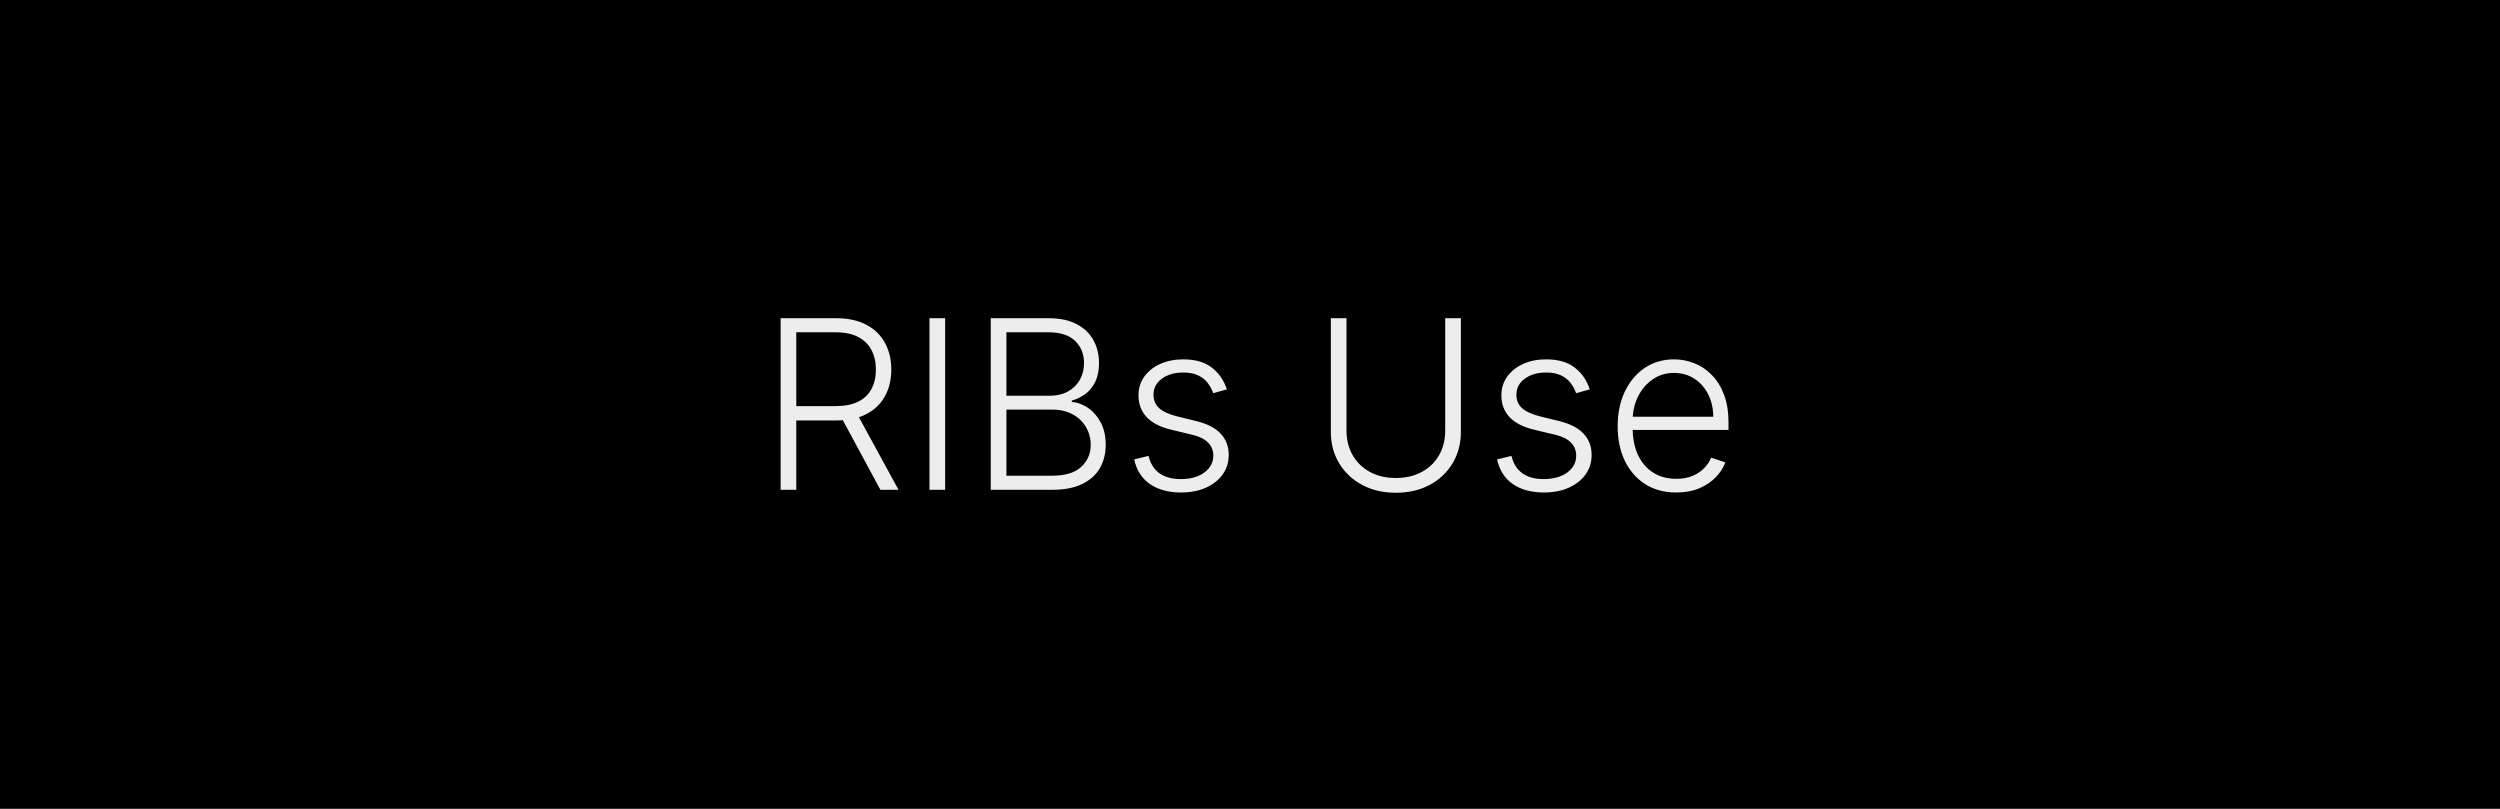
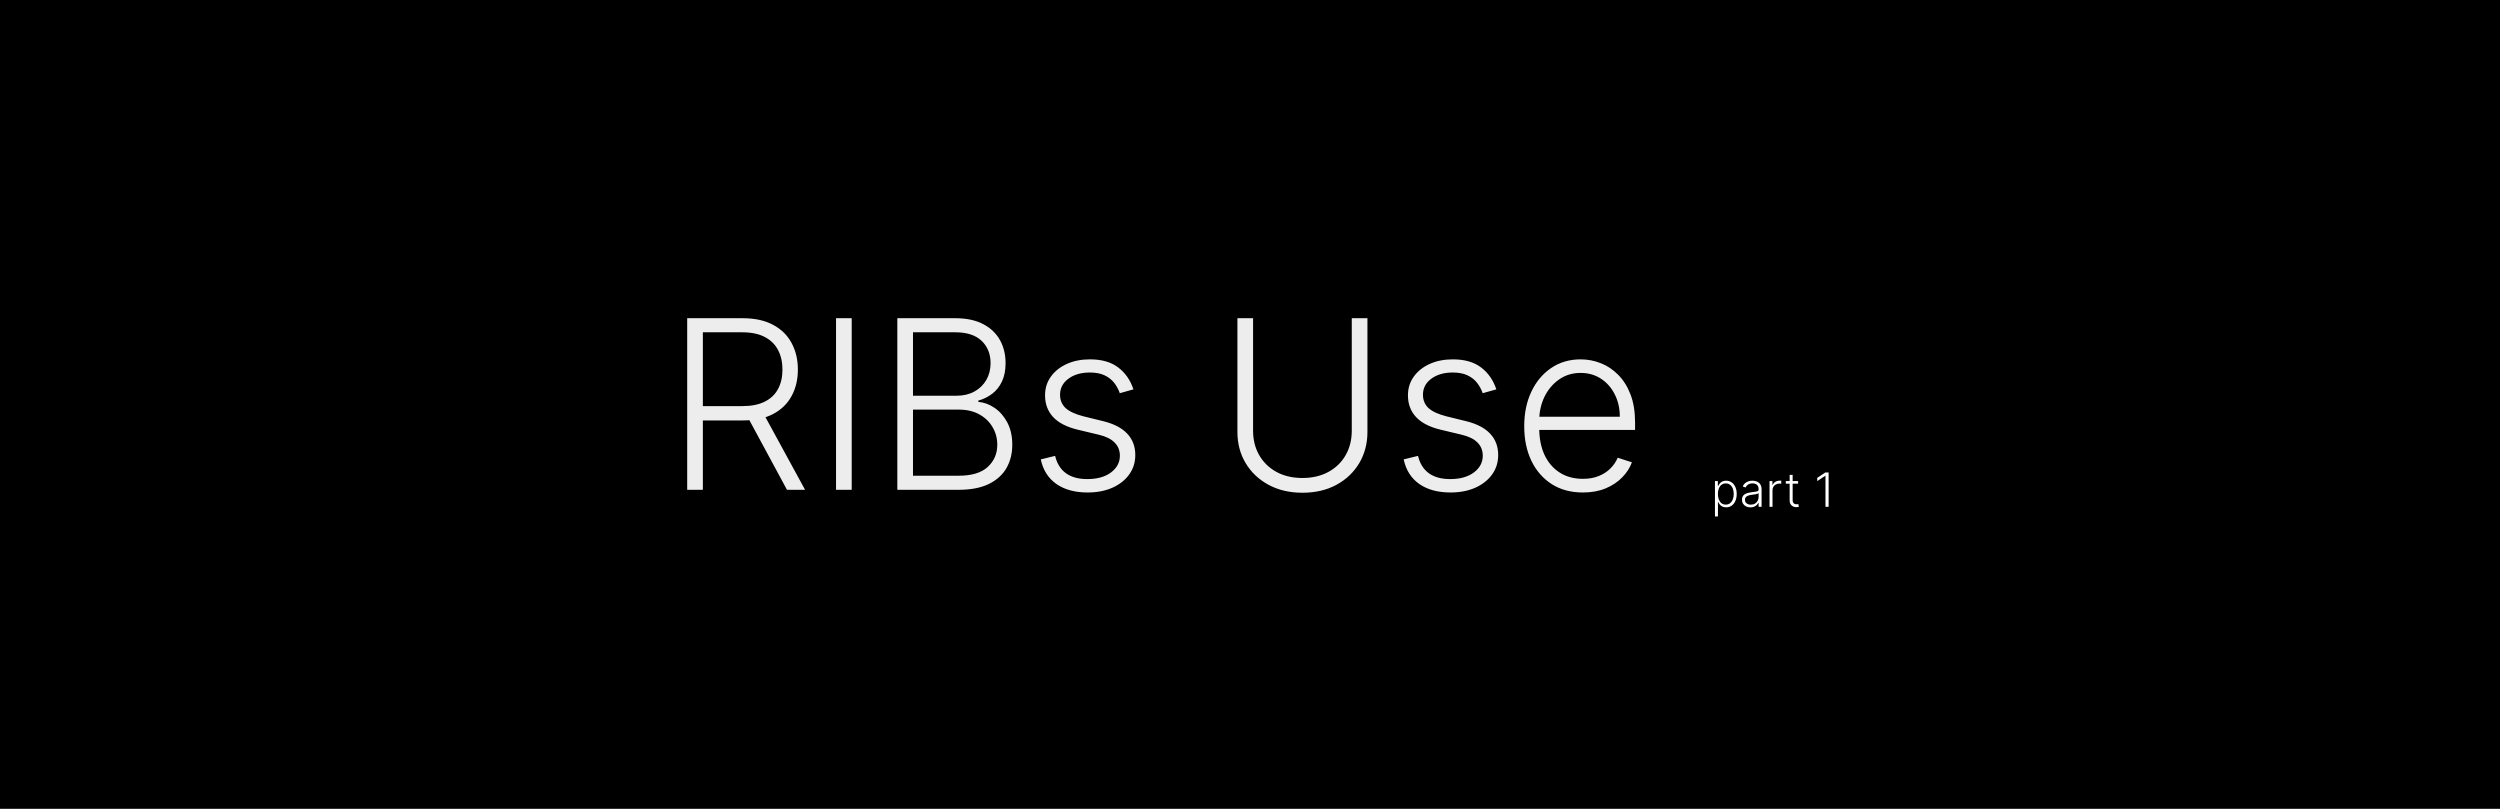
<svg xmlns="http://www.w3.org/2000/svg" width="2649" height="857" viewBox="0 0 2649 857" fill="none">
  <rect width="2649" height="857" fill="black" />
-   <path d="M827.148 519V337.182H885.83C898.733 337.182 909.505 339.52 918.146 344.195C926.846 348.812 933.386 355.233 937.766 363.46C942.205 371.628 944.424 381.009 944.424 391.603C944.424 402.197 942.205 411.549 937.766 419.657C933.386 427.765 926.875 434.098 918.234 438.656C909.593 443.213 898.881 445.491 886.097 445.491H836.114V430.31H885.653C895.122 430.31 902.994 428.742 909.268 425.605C915.601 422.468 920.306 418 923.384 412.2C926.52 406.399 928.089 399.534 928.089 391.603C928.089 383.672 926.52 376.747 923.384 370.829C920.247 364.851 915.512 360.235 909.179 356.979C902.905 353.724 894.974 352.097 885.386 352.097H843.749V519H827.148ZM907.315 436.969L952.059 519H932.883L888.582 436.969H907.315ZM1001.46 337.182V519H984.863V337.182H1001.46ZM1049.8 519V337.182H1111.15C1122.99 337.182 1132.84 339.253 1140.71 343.396C1148.64 347.539 1154.59 353.192 1158.56 360.353C1162.52 367.514 1164.51 375.652 1164.51 384.767C1164.51 392.343 1163.23 398.824 1160.69 404.21C1158.14 409.595 1154.68 413.946 1150.3 417.26C1145.92 420.574 1141.04 422.971 1135.65 424.451V425.871C1141.51 426.286 1147.19 428.357 1152.7 432.086C1158.2 435.755 1162.73 440.905 1166.28 447.533C1169.83 454.162 1171.61 462.093 1171.61 471.326C1171.61 480.5 1169.57 488.697 1165.48 495.918C1161.4 503.079 1155.12 508.731 1146.66 512.874C1138.26 516.958 1127.54 519 1114.52 519H1049.8ZM1066.41 504.085H1114.52C1128.55 504.085 1138.91 500.978 1145.6 494.763C1152.34 488.549 1155.72 480.737 1155.72 471.326C1155.72 464.401 1154.03 458.128 1150.66 452.505C1147.34 446.823 1142.64 442.325 1136.54 439.011C1130.5 435.696 1123.4 434.039 1115.23 434.039H1066.41V504.085ZM1066.41 419.302H1112.66C1119.82 419.302 1126.09 417.822 1131.48 414.863C1136.87 411.904 1141.07 407.82 1144.09 402.612C1147.11 397.403 1148.61 391.455 1148.61 384.767C1148.61 375.12 1145.48 367.278 1139.2 361.241C1132.93 355.145 1123.58 352.097 1111.15 352.097H1066.41V419.302ZM1300 412.555L1285.53 416.638C1284.11 412.555 1282.1 408.856 1279.5 405.541C1276.89 402.227 1273.49 399.593 1269.29 397.64C1265.14 395.687 1259.99 394.71 1253.84 394.71C1244.61 394.71 1237.03 396.9 1231.11 401.28C1225.19 405.66 1222.23 411.312 1222.23 418.237C1222.23 424.096 1224.25 428.86 1228.27 432.53C1232.35 436.14 1238.63 439.011 1247.09 441.141L1267.69 446.202C1279.11 448.983 1287.66 453.393 1293.35 459.43C1299.09 465.467 1301.96 473.042 1301.96 482.157C1301.96 489.851 1299.83 496.687 1295.56 502.665C1291.3 508.643 1285.36 513.348 1277.72 516.781C1270.14 520.154 1261.36 521.841 1251.35 521.841C1238.04 521.841 1227.06 518.852 1218.42 512.874C1209.78 506.837 1204.24 498.137 1201.81 486.773L1217 483.045C1218.95 491.153 1222.77 497.279 1228.45 501.422C1234.19 505.565 1241.74 507.636 1251.09 507.636C1261.56 507.636 1269.94 505.299 1276.21 500.623C1282.48 495.888 1285.62 489.969 1285.62 482.867C1285.62 477.363 1283.79 472.746 1280.12 469.018C1276.45 465.23 1270.88 462.448 1263.43 460.673L1241.14 455.346C1229.31 452.505 1220.55 448.007 1214.87 441.852C1209.18 435.696 1206.34 428.061 1206.34 418.947C1206.34 411.43 1208.38 404.831 1212.47 399.149C1216.55 393.408 1222.17 388.91 1229.34 385.655C1236.5 382.4 1244.67 380.772 1253.84 380.772C1266.33 380.772 1276.3 383.613 1283.76 389.295C1291.27 394.917 1296.69 402.671 1300 412.555ZM1531.34 337.182H1547.94V457.565C1547.94 469.935 1545.04 481.003 1539.24 490.768C1533.44 500.475 1525.36 508.139 1515 513.762C1504.7 519.326 1492.72 522.107 1479.05 522.107C1465.43 522.107 1453.45 519.296 1443.09 513.673C1432.73 508.051 1424.66 500.386 1418.86 490.68C1413.06 480.973 1410.16 469.935 1410.16 457.565V337.182H1426.76V456.411C1426.76 466.058 1428.92 474.67 1433.24 482.246C1437.56 489.762 1443.62 495.681 1451.44 500.001C1459.31 504.322 1468.51 506.482 1479.05 506.482C1489.58 506.482 1498.79 504.322 1506.66 500.001C1514.53 495.681 1520.6 489.762 1524.86 482.246C1529.18 474.67 1531.34 466.058 1531.34 456.411V337.182ZM1684.53 412.555L1670.05 416.638C1668.63 412.555 1666.62 408.856 1664.02 405.541C1661.41 402.227 1658.01 399.593 1653.81 397.64C1649.66 395.687 1644.52 394.71 1638.36 394.71C1629.13 394.71 1621.55 396.9 1615.63 401.28C1609.71 405.66 1606.76 411.312 1606.76 418.237C1606.76 424.096 1608.77 428.86 1612.79 432.53C1616.88 436.14 1623.15 439.011 1631.61 441.141L1652.21 446.202C1663.63 448.983 1672.19 453.393 1677.87 459.43C1683.61 465.467 1686.48 473.042 1686.48 482.157C1686.48 489.851 1684.35 496.687 1680.09 502.665C1675.82 508.643 1669.88 513.348 1662.24 516.781C1654.67 520.154 1645.88 521.841 1635.87 521.841C1622.56 521.841 1611.58 518.852 1602.94 512.874C1594.3 506.837 1588.76 498.137 1586.34 486.773L1601.52 483.045C1603.47 491.153 1607.29 497.279 1612.97 501.422C1618.71 505.565 1626.26 507.636 1635.61 507.636C1646.08 507.636 1654.46 505.299 1660.73 500.623C1667.01 495.888 1670.14 489.969 1670.14 482.867C1670.14 477.363 1668.31 472.746 1664.64 469.018C1660.97 465.23 1655.41 462.448 1647.95 460.673L1625.67 455.346C1613.83 452.505 1605.07 448.007 1599.39 441.852C1593.7 435.696 1590.86 428.061 1590.86 418.947C1590.86 411.43 1592.91 404.831 1596.99 399.149C1601.07 393.408 1606.7 388.91 1613.86 385.655C1621.02 382.4 1629.19 380.772 1638.36 380.772C1650.85 380.772 1660.82 383.613 1668.28 389.295C1675.8 394.917 1681.21 402.671 1684.53 412.555ZM1776.21 521.841C1763.49 521.841 1752.48 518.882 1743.19 512.963C1733.89 506.985 1726.7 498.729 1721.61 488.194C1716.58 477.6 1714.07 465.407 1714.07 451.617C1714.07 437.886 1716.58 425.694 1721.61 415.04C1726.7 404.328 1733.72 395.953 1742.65 389.916C1751.65 383.82 1762.04 380.772 1773.81 380.772C1781.21 380.772 1788.34 382.133 1795.21 384.856C1802.08 387.519 1808.23 391.633 1813.68 397.196C1819.18 402.7 1823.53 409.655 1826.73 418.059C1829.92 426.404 1831.52 436.288 1831.52 447.711V455.523H1724.99V441.585H1815.36C1815.36 432.826 1813.59 424.954 1810.04 417.97C1806.54 410.927 1801.66 405.364 1795.39 401.28C1789.17 397.196 1781.98 395.154 1773.81 395.154C1765.17 395.154 1757.57 397.462 1751 402.079C1744.43 406.695 1739.28 412.791 1735.55 420.367C1731.88 427.943 1730.02 436.229 1729.96 445.225V453.57C1729.96 464.401 1731.82 473.871 1735.55 481.979C1739.34 490.029 1744.69 496.273 1751.62 500.712C1758.54 505.151 1766.74 507.37 1776.21 507.37C1782.66 507.37 1788.31 506.364 1793.17 504.352C1798.08 502.339 1802.19 499.646 1805.51 496.273C1808.88 492.84 1811.43 489.082 1813.14 484.998L1828.15 489.881C1826.07 495.622 1822.67 500.919 1817.94 505.772C1813.26 510.625 1807.4 514.531 1800.36 517.491C1793.37 520.391 1785.33 521.841 1776.21 521.841Z" fill="#EDEDED" />
+   <path d="M728.148 519V337.182H786.83C799.733 337.182 810.505 339.52 819.146 344.195C827.846 348.812 834.386 355.233 838.766 363.46C843.205 371.628 845.424 381.009 845.424 391.603C845.424 402.197 843.205 411.549 838.766 419.657C834.386 427.765 827.875 434.098 819.234 438.656C810.593 443.213 799.881 445.491 787.097 445.491H737.114V430.31H786.653C796.122 430.31 803.994 428.742 810.268 425.605C816.601 422.468 821.306 418 824.384 412.2C827.52 406.399 829.089 399.534 829.089 391.603C829.089 383.672 827.52 376.747 824.384 370.829C821.247 364.851 816.512 360.235 810.179 356.979C803.905 353.724 795.974 352.097 786.386 352.097H744.749V519H728.148ZM808.315 436.969L853.059 519H833.883L789.582 436.969H808.315ZM902.464 337.182V519H885.863V337.182H902.464ZM950.804 519V337.182H1012.15C1023.99 337.182 1033.84 339.253 1041.71 343.396C1049.64 347.539 1055.59 353.192 1059.56 360.353C1063.52 367.514 1065.51 375.652 1065.51 384.767C1065.51 392.343 1064.23 398.824 1061.69 404.21C1059.14 409.595 1055.68 413.946 1051.3 417.26C1046.92 420.574 1042.04 422.971 1036.65 424.451V425.871C1042.51 426.286 1048.19 428.357 1053.7 432.086C1059.2 435.755 1063.73 440.905 1067.28 447.533C1070.83 454.162 1072.61 462.093 1072.61 471.326C1072.61 480.5 1070.57 488.697 1066.48 495.918C1062.4 503.079 1056.12 508.731 1047.66 512.874C1039.26 516.958 1028.54 519 1015.52 519H950.804ZM967.406 504.085H1015.52C1029.55 504.085 1039.91 500.978 1046.6 494.763C1053.34 488.549 1056.72 480.737 1056.72 471.326C1056.72 464.401 1055.03 458.128 1051.66 452.505C1048.34 446.823 1043.64 442.325 1037.54 439.011C1031.5 435.696 1024.4 434.039 1016.23 434.039H967.406V504.085ZM967.406 419.302H1013.66C1020.82 419.302 1027.09 417.822 1032.48 414.863C1037.87 411.904 1042.07 407.82 1045.09 402.612C1048.11 397.403 1049.61 391.455 1049.61 384.767C1049.61 375.12 1046.48 367.278 1040.2 361.241C1033.93 355.145 1024.58 352.097 1012.15 352.097H967.406V419.302ZM1201 412.555L1186.53 416.638C1185.11 412.555 1183.1 408.856 1180.5 405.541C1177.89 402.227 1174.49 399.593 1170.29 397.64C1166.14 395.687 1160.99 394.71 1154.84 394.71C1145.61 394.71 1138.03 396.9 1132.11 401.28C1126.19 405.66 1123.23 411.312 1123.23 418.237C1123.23 424.096 1125.25 428.86 1129.27 432.53C1133.35 436.14 1139.63 439.011 1148.09 441.141L1168.69 446.202C1180.11 448.983 1188.66 453.393 1194.35 459.43C1200.09 465.467 1202.96 473.042 1202.96 482.157C1202.96 489.851 1200.83 496.687 1196.56 502.665C1192.3 508.643 1186.36 513.348 1178.72 516.781C1171.14 520.154 1162.36 521.841 1152.35 521.841C1139.04 521.841 1128.06 518.852 1119.42 512.874C1110.78 506.837 1105.24 498.137 1102.81 486.773L1118 483.045C1119.95 491.153 1123.77 497.279 1129.45 501.422C1135.19 505.565 1142.74 507.636 1152.09 507.636C1162.56 507.636 1170.94 505.299 1177.21 500.623C1183.48 495.888 1186.62 489.969 1186.62 482.867C1186.62 477.363 1184.79 472.746 1181.12 469.018C1177.45 465.23 1171.88 462.448 1164.43 460.673L1142.14 455.346C1130.31 452.505 1121.55 448.007 1115.87 441.852C1110.18 435.696 1107.34 428.061 1107.34 418.947C1107.34 411.43 1109.38 404.831 1113.47 399.149C1117.55 393.408 1123.17 388.91 1130.34 385.655C1137.5 382.4 1145.67 380.772 1154.84 380.772C1167.33 380.772 1177.3 383.613 1184.76 389.295C1192.27 394.917 1197.69 402.671 1201 412.555ZM1432.34 337.182H1448.94V457.565C1448.94 469.935 1446.04 481.003 1440.24 490.768C1434.44 500.475 1426.36 508.139 1416 513.762C1405.7 519.326 1393.72 522.107 1380.05 522.107C1366.43 522.107 1354.45 519.296 1344.09 513.673C1333.73 508.051 1325.66 500.386 1319.86 490.68C1314.06 480.973 1311.16 469.935 1311.16 457.565V337.182H1327.76V456.411C1327.76 466.058 1329.92 474.67 1334.24 482.246C1338.56 489.762 1344.62 495.681 1352.44 500.001C1360.31 504.322 1369.51 506.482 1380.05 506.482C1390.58 506.482 1399.79 504.322 1407.66 500.001C1415.53 495.681 1421.6 489.762 1425.86 482.246C1430.18 474.67 1432.34 466.058 1432.34 456.411V337.182ZM1585.53 412.555L1571.05 416.638C1569.63 412.555 1567.62 408.856 1565.02 405.541C1562.41 402.227 1559.01 399.593 1554.81 397.64C1550.66 395.687 1545.52 394.71 1539.36 394.71C1530.13 394.71 1522.55 396.9 1516.63 401.28C1510.71 405.66 1507.76 411.312 1507.76 418.237C1507.76 424.096 1509.77 428.86 1513.79 432.53C1517.88 436.14 1524.15 439.011 1532.61 441.141L1553.21 446.202C1564.63 448.983 1573.19 453.393 1578.87 459.43C1584.61 465.467 1587.48 473.042 1587.48 482.157C1587.48 489.851 1585.35 496.687 1581.09 502.665C1576.82 508.643 1570.88 513.348 1563.24 516.781C1555.67 520.154 1546.88 521.841 1536.87 521.841C1523.56 521.841 1512.58 518.852 1503.94 512.874C1495.3 506.837 1489.76 498.137 1487.34 486.773L1502.52 483.045C1504.47 491.153 1508.29 497.279 1513.97 501.422C1519.71 505.565 1527.26 507.636 1536.61 507.636C1547.08 507.636 1555.46 505.299 1561.73 500.623C1568.01 495.888 1571.14 489.969 1571.14 482.867C1571.14 477.363 1569.31 472.746 1565.64 469.018C1561.97 465.23 1556.41 462.448 1548.95 460.673L1526.67 455.346C1514.83 452.505 1506.07 448.007 1500.39 441.852C1494.7 435.696 1491.86 428.061 1491.86 418.947C1491.86 411.43 1493.91 404.831 1497.99 399.149C1502.07 393.408 1507.7 388.91 1514.86 385.655C1522.02 382.4 1530.19 380.772 1539.36 380.772C1551.85 380.772 1561.82 383.613 1569.28 389.295C1576.8 394.917 1582.21 402.671 1585.53 412.555ZM1677.21 521.841C1664.49 521.841 1653.48 518.882 1644.19 512.963C1634.89 506.985 1627.7 498.729 1622.61 488.194C1617.58 477.6 1615.07 465.407 1615.07 451.617C1615.07 437.886 1617.58 425.694 1622.61 415.04C1627.7 404.328 1634.72 395.953 1643.65 389.916C1652.65 383.82 1663.04 380.772 1674.81 380.772C1682.21 380.772 1689.34 382.133 1696.21 384.856C1703.08 387.519 1709.23 391.633 1714.68 397.196C1720.18 402.7 1724.53 409.655 1727.73 418.059C1730.92 426.404 1732.52 436.288 1732.52 447.711V455.523H1625.99V441.585H1716.36C1716.36 432.826 1714.59 424.954 1711.04 417.97C1707.54 410.927 1702.66 405.364 1696.39 401.28C1690.17 397.196 1682.98 395.154 1674.81 395.154C1666.17 395.154 1658.57 397.462 1652 402.079C1645.43 406.695 1640.28 412.791 1636.55 420.367C1632.88 427.943 1631.02 436.229 1630.96 445.225V453.57C1630.96 464.401 1632.82 473.871 1636.55 481.979C1640.34 490.029 1645.69 496.273 1652.62 500.712C1659.54 505.151 1667.74 507.37 1677.21 507.37C1683.66 507.37 1689.31 506.364 1694.17 504.352C1699.08 502.339 1703.19 499.646 1706.51 496.273C1709.88 492.84 1712.43 489.082 1714.14 484.998L1729.15 489.881C1727.07 495.622 1723.67 500.919 1718.94 505.772C1714.26 510.625 1708.4 514.531 1701.36 517.491C1694.37 520.391 1686.33 521.841 1677.21 521.841Z" fill="#EDEDED" />
+   <path d="M1817.17 547.227V509.727H1820.24V514.93H1820.62C1821 514.113 1821.52 513.278 1822.18 512.426C1822.84 511.562 1823.72 510.834 1824.81 510.242C1825.91 509.65 1827.29 509.354 1828.96 509.354C1831.21 509.354 1833.18 509.946 1834.86 511.13C1836.55 512.302 1837.86 513.947 1838.8 516.066C1839.75 518.173 1840.22 520.629 1840.22 523.435C1840.22 526.252 1839.75 528.72 1838.8 530.839C1837.86 532.958 1836.55 534.609 1834.86 535.793C1833.18 536.976 1831.22 537.568 1829 537.568C1827.35 537.568 1825.97 537.272 1824.86 536.68C1823.76 536.089 1822.87 535.361 1822.18 534.496C1821.5 533.621 1820.98 532.768 1820.62 531.94H1820.33V547.227H1817.17ZM1820.3 523.381C1820.3 525.583 1820.62 527.536 1821.27 529.241C1821.94 530.933 1822.88 532.265 1824.12 533.236C1825.36 534.195 1826.86 534.674 1828.62 534.674C1830.44 534.674 1831.96 534.177 1833.21 533.183C1834.46 532.176 1835.41 530.821 1836.06 529.116C1836.73 527.412 1837.06 525.5 1837.06 523.381C1837.06 521.286 1836.73 519.398 1836.08 517.717C1835.44 516.036 1834.5 514.705 1833.24 513.722C1831.99 512.728 1830.45 512.231 1828.62 512.231C1826.85 512.231 1825.34 512.71 1824.1 513.669C1822.85 514.616 1821.91 515.93 1821.26 517.611C1820.62 519.28 1820.3 521.203 1820.3 523.381ZM1854.77 537.621C1853.12 537.621 1851.62 537.302 1850.26 536.663C1848.9 536.012 1847.82 535.076 1847.01 533.857C1846.21 532.626 1845.8 531.135 1845.8 529.383C1845.8 528.033 1846.06 526.897 1846.57 525.974C1847.08 525.05 1847.8 524.293 1848.73 523.701C1849.67 523.109 1850.78 522.642 1852.05 522.298C1853.33 521.955 1854.74 521.689 1856.28 521.499C1857.81 521.31 1859.1 521.144 1860.15 521.002C1861.22 520.86 1862.03 520.635 1862.58 520.327C1863.14 520.02 1863.42 519.522 1863.42 518.836V518.197C1863.42 516.338 1862.86 514.876 1861.75 513.811C1860.65 512.734 1859.06 512.195 1856.99 512.195C1855.02 512.195 1853.42 512.627 1852.18 513.491C1850.95 514.356 1850.08 515.374 1849.59 516.545L1846.58 515.462C1847.2 513.971 1848.05 512.781 1849.14 511.893C1850.23 510.994 1851.45 510.349 1852.8 509.958C1854.15 509.556 1855.52 509.354 1856.9 509.354C1857.94 509.354 1859.03 509.491 1860.15 509.763C1861.29 510.035 1862.34 510.509 1863.31 511.183C1864.28 511.846 1865.07 512.775 1865.67 513.971C1866.28 515.155 1866.58 516.658 1866.58 518.481V537H1863.42V532.685H1863.22C1862.84 533.49 1862.28 534.272 1861.54 535.029C1860.79 535.787 1859.85 536.408 1858.73 536.893C1857.61 537.379 1856.29 537.621 1854.77 537.621ZM1855.2 534.727C1856.88 534.727 1858.33 534.354 1859.56 533.609C1860.8 532.863 1861.74 531.875 1862.41 530.643C1863.08 529.401 1863.42 528.033 1863.42 526.542V522.6C1863.18 522.825 1862.78 523.026 1862.23 523.204C1861.68 523.381 1861.05 523.541 1860.33 523.683C1859.62 523.813 1858.91 523.926 1858.2 524.021C1857.49 524.115 1856.85 524.198 1856.28 524.269C1854.74 524.459 1853.43 524.754 1852.34 525.157C1851.25 525.559 1850.41 526.116 1849.83 526.826C1849.25 527.524 1848.96 528.424 1848.96 529.525C1848.96 531.182 1849.56 532.466 1850.74 533.378C1851.92 534.277 1853.41 534.727 1855.2 534.727ZM1874.99 537V509.727H1878.06V513.918H1878.29C1878.83 512.545 1879.78 511.438 1881.13 510.597C1882.49 509.745 1884.03 509.319 1885.75 509.319C1886.01 509.319 1886.3 509.325 1886.62 509.337C1886.93 509.348 1887.2 509.36 1887.41 509.372V512.586C1887.27 512.562 1887.02 512.527 1886.67 512.479C1886.31 512.432 1885.93 512.408 1885.51 512.408C1884.09 512.408 1882.83 512.71 1881.71 513.314C1880.61 513.906 1879.74 514.728 1879.1 515.782C1878.47 516.835 1878.15 518.037 1878.15 519.386V537H1874.99ZM1905.26 509.727V512.479H1892.24V509.727H1905.26ZM1896.31 503.193H1899.49V529.88C1899.49 531.016 1899.68 531.91 1900.07 532.561C1900.46 533.2 1900.97 533.656 1901.6 533.928C1902.23 534.189 1902.9 534.319 1903.61 534.319C1904.02 534.319 1904.38 534.295 1904.67 534.248C1904.97 534.189 1905.23 534.129 1905.45 534.07L1906.13 536.929C1905.82 537.047 1905.44 537.154 1904.99 537.249C1904.54 537.355 1903.99 537.408 1903.32 537.408C1902.16 537.408 1901.04 537.154 1899.97 536.645C1898.9 536.136 1898.03 535.378 1897.34 534.372C1896.65 533.366 1896.31 532.117 1896.31 530.626V503.193ZM1937.6 500.636V537H1934.28V504.116H1934.06L1925.54 509.781V506.336L1934.13 500.636H1937.6Z" fill="white" />
</svg>
